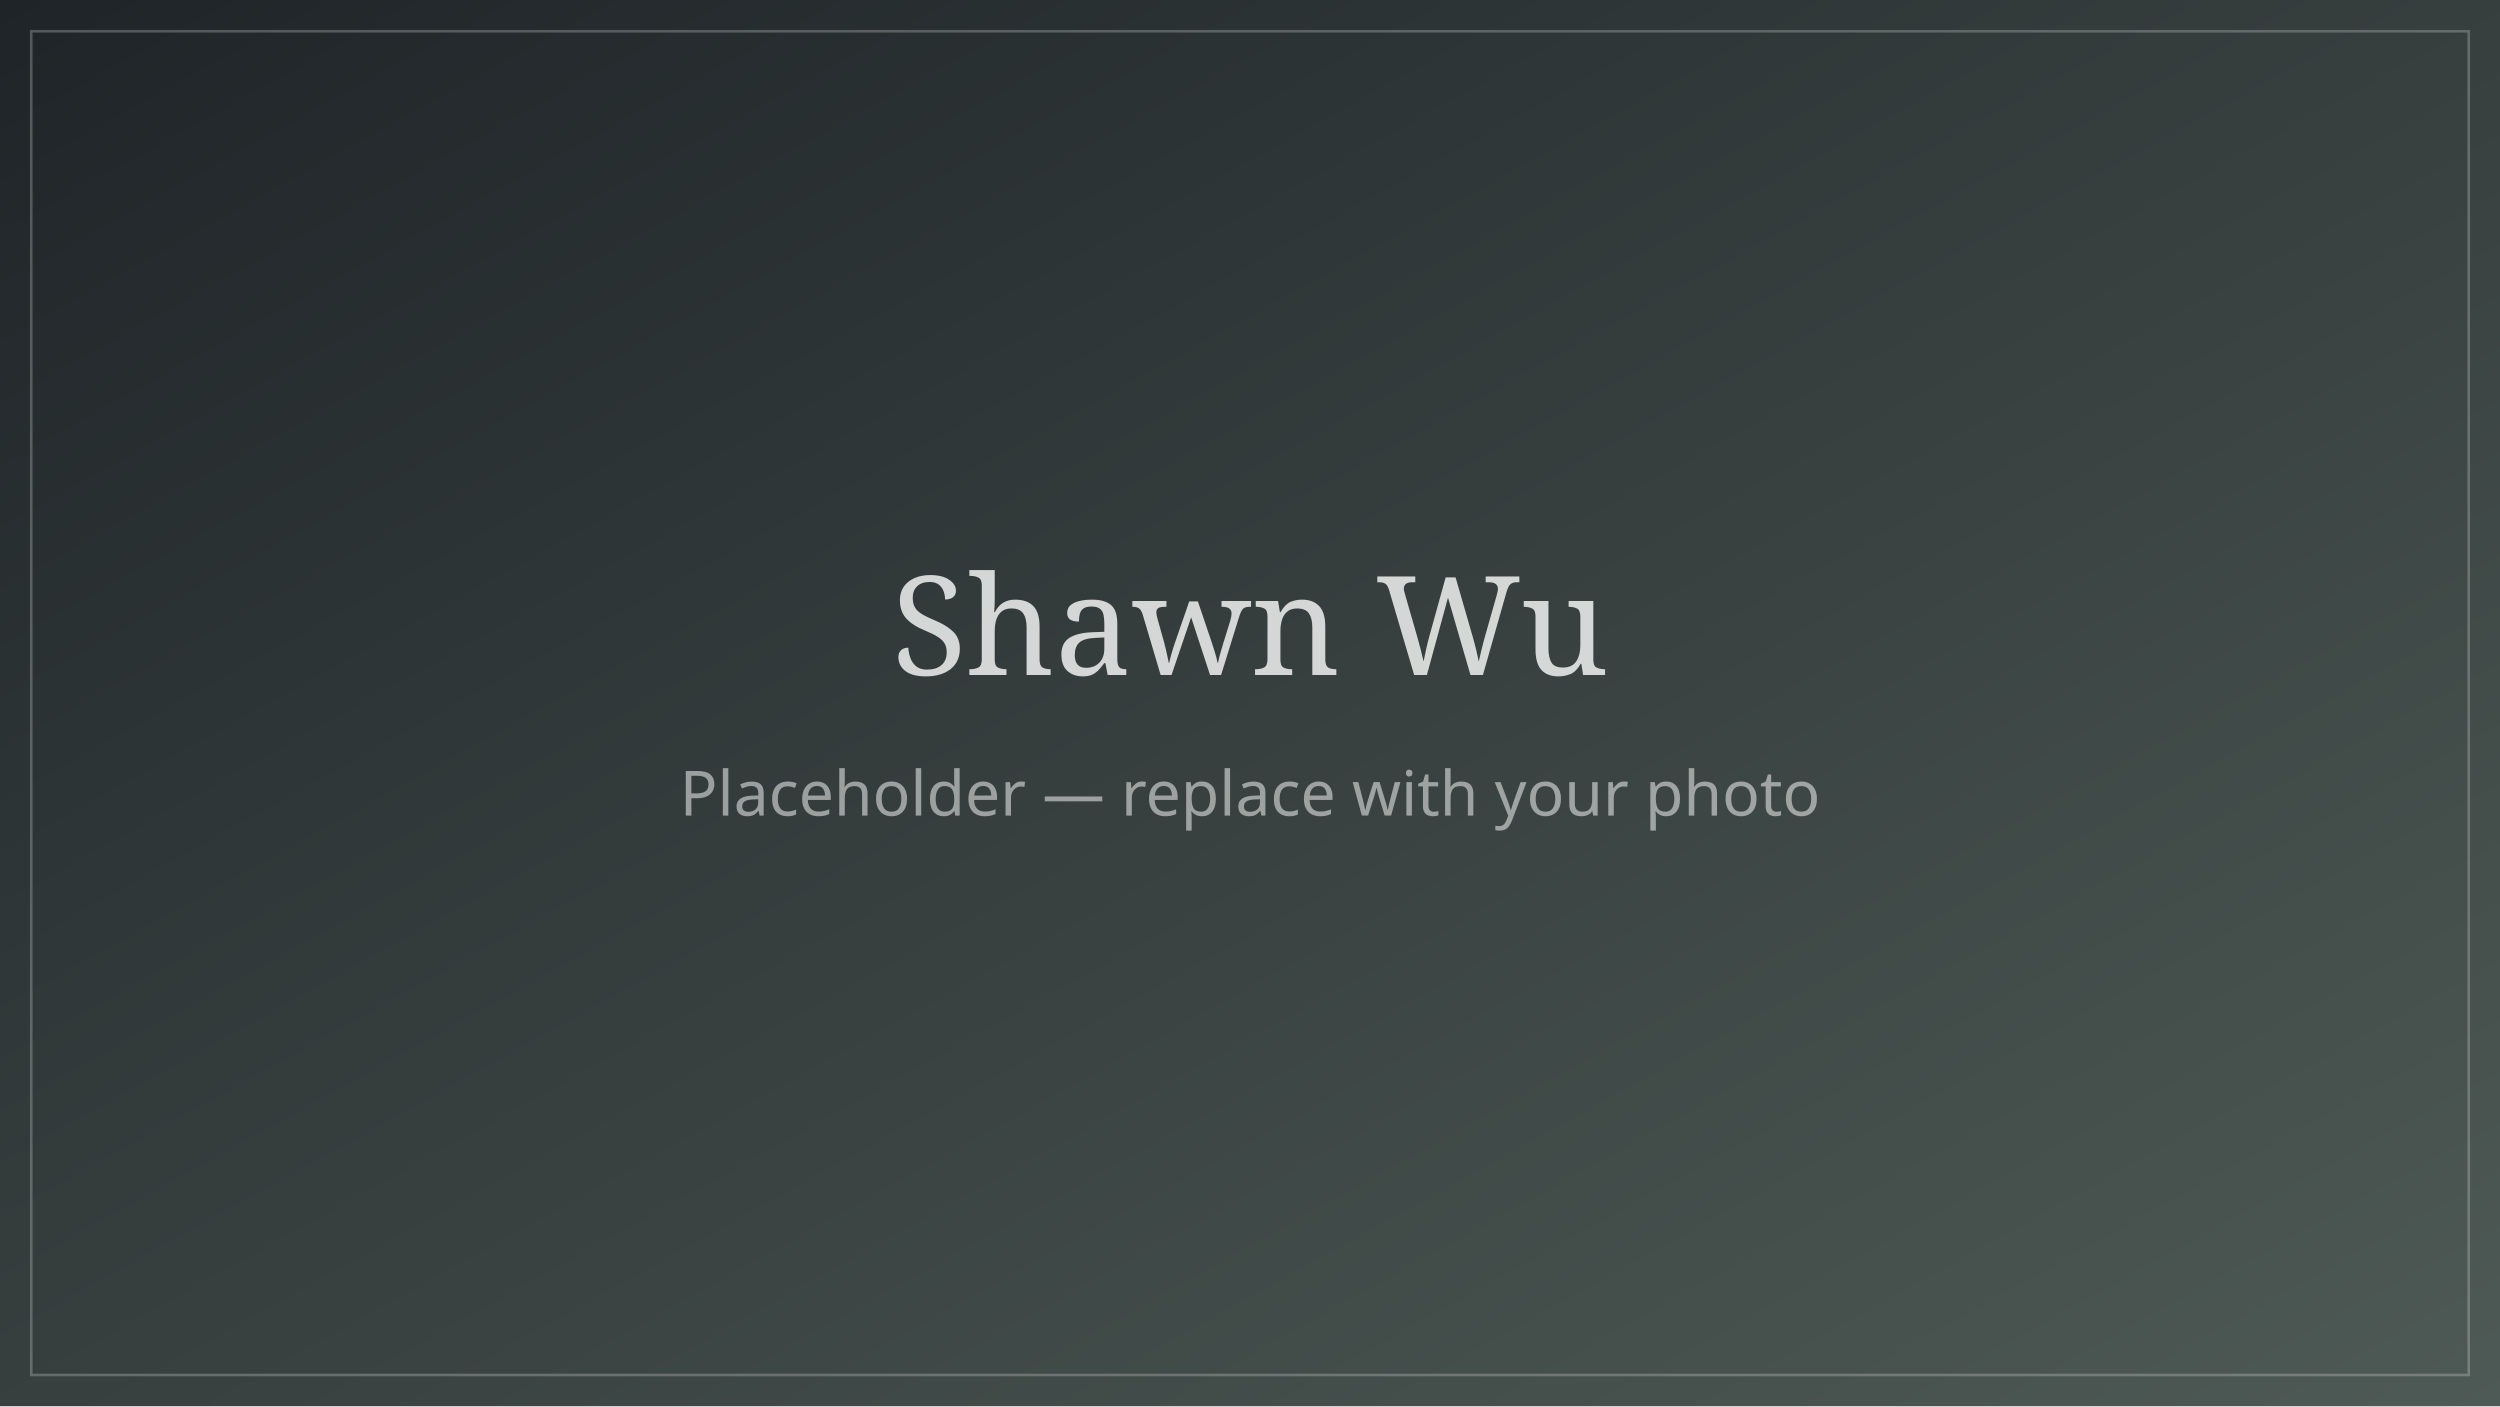
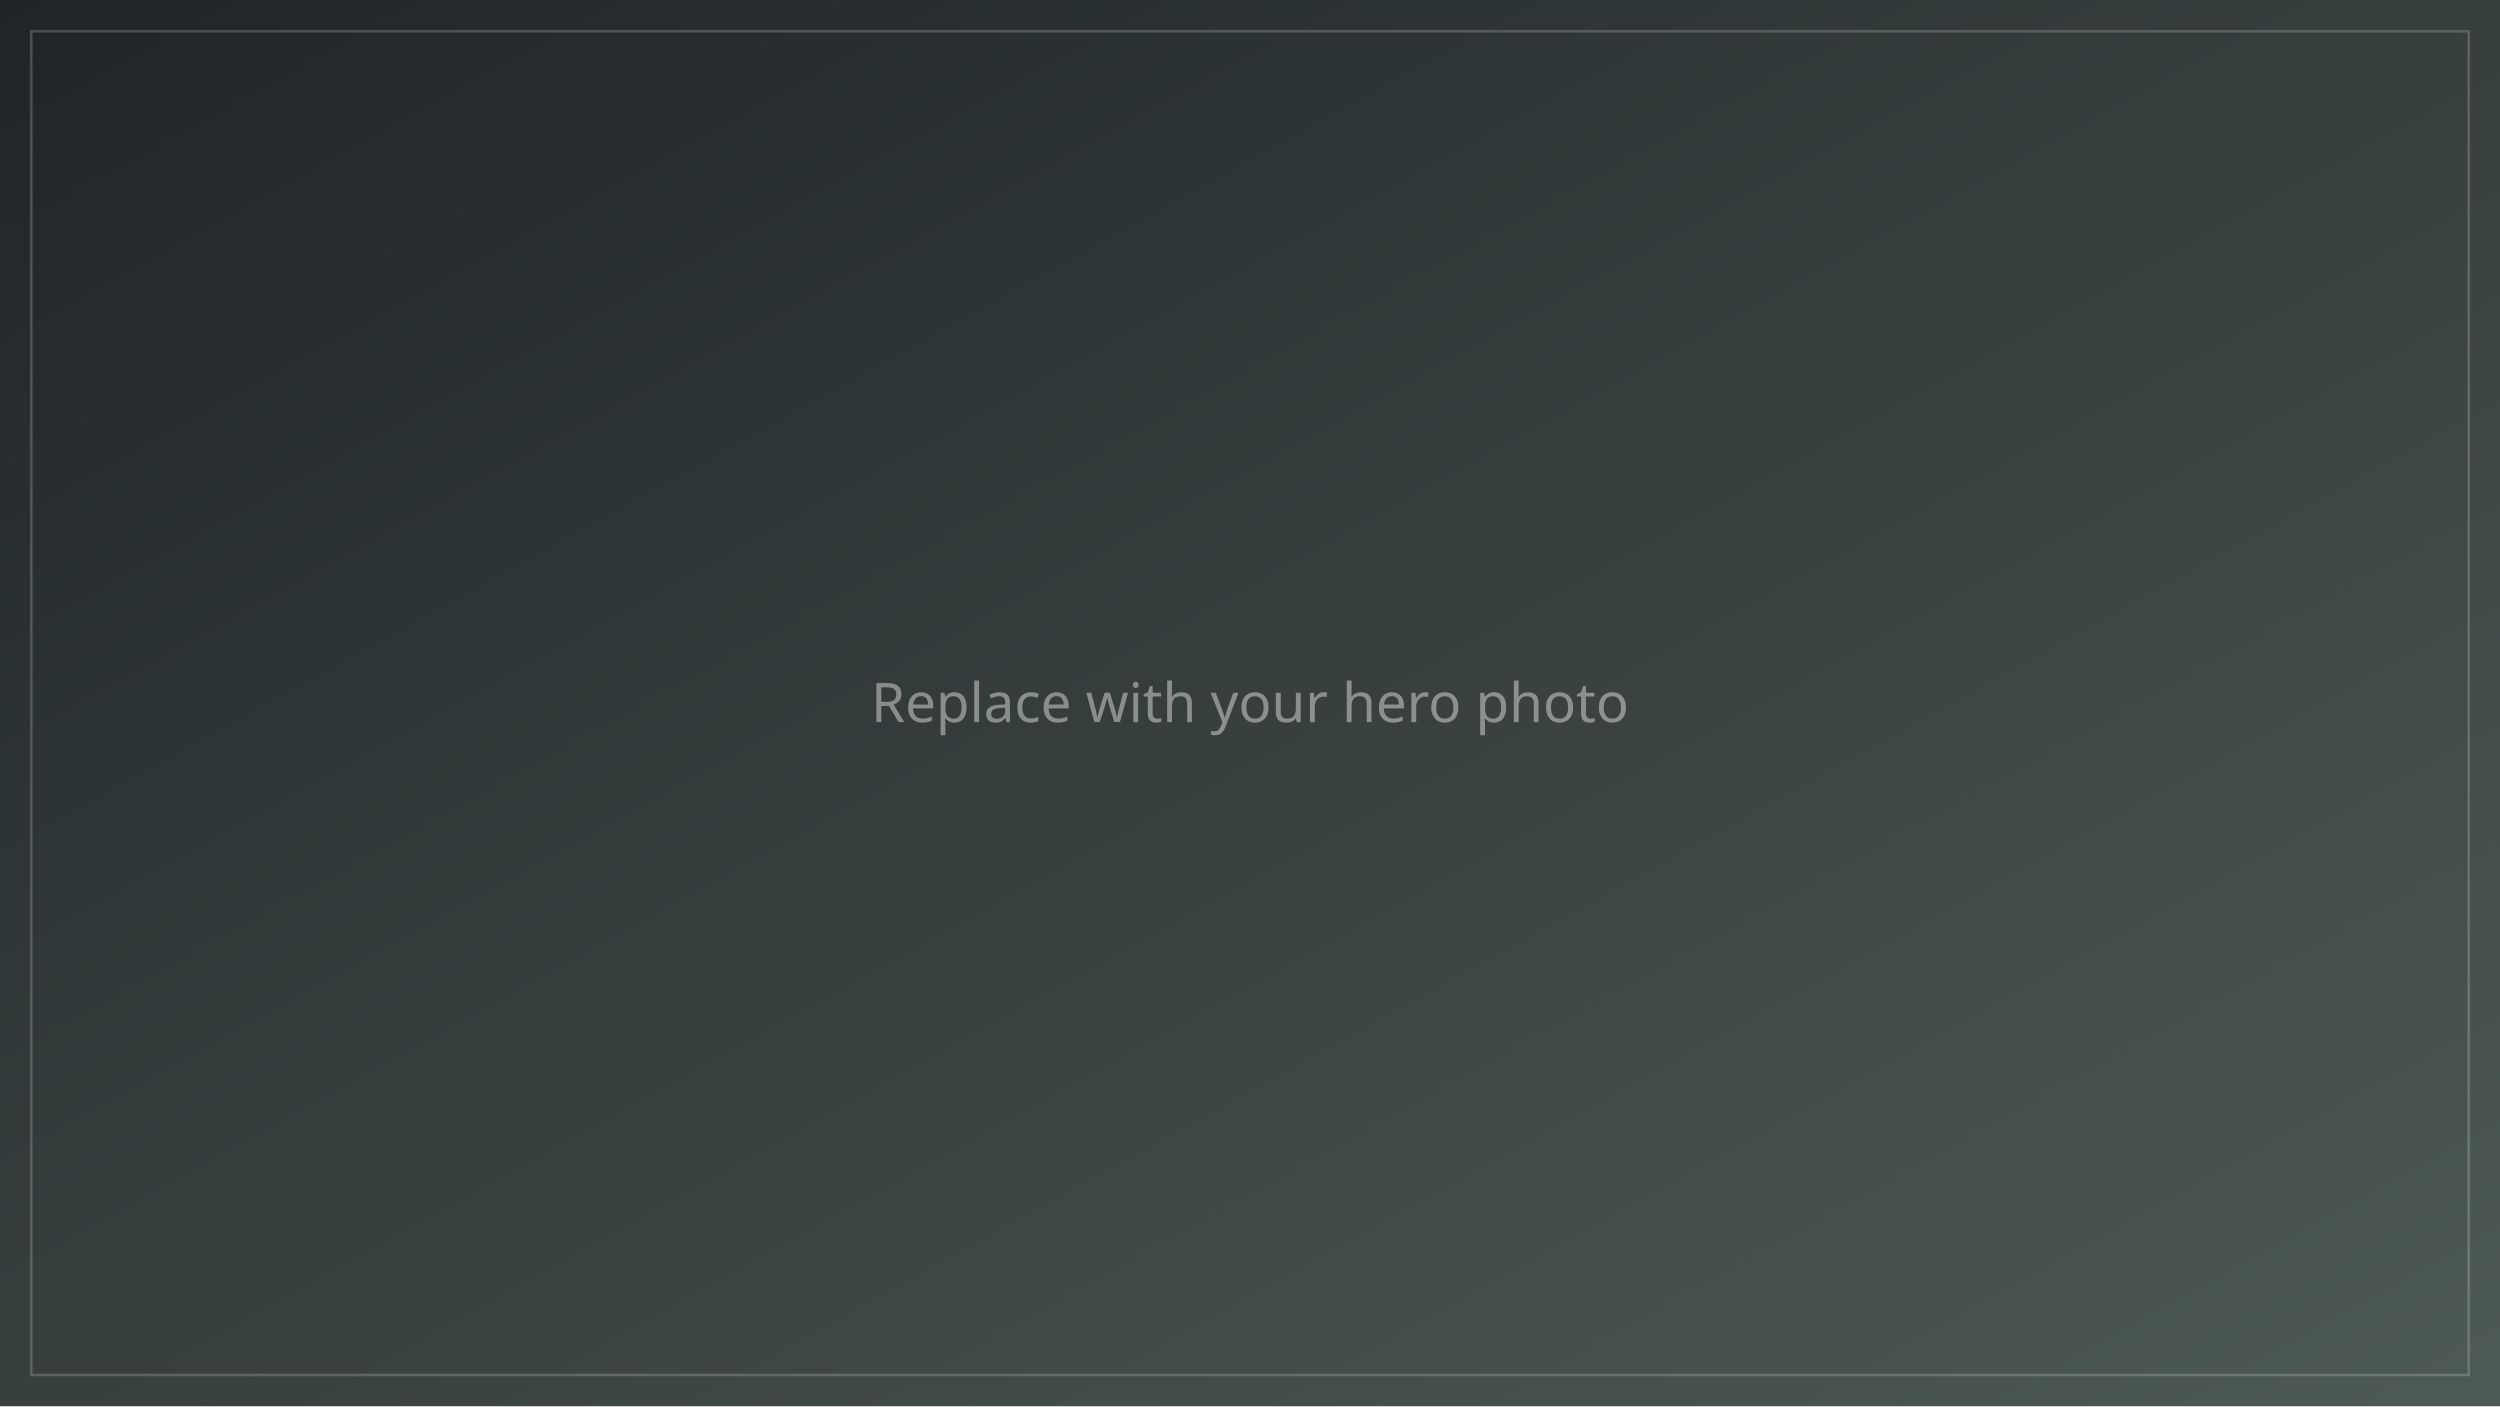
- <svg xmlns="http://www.w3.org/2000/svg" width="1920" height="1080" viewBox="0 0 1920 1080" role="img" aria-label="Shawn Wu">
+ <svg xmlns="http://www.w3.org/2000/svg" width="1920" height="1080" viewBox="0 0 1920 1080" role="img" aria-label="Replace with your hero photo">
  <defs>
    <linearGradient id="g" x1="0" y1="0" x2="1" y2="1">
      <stop offset="0%" stop-color="#1f2428" />
      <stop offset="100%" stop-color="#4e5a55" />
    </linearGradient>
  </defs>
  <rect width="1920" height="1080" fill="url(#g)" />
-   <rect x="24" y="24" width="1872" height="1032" fill="none" stroke="#f0f2f0" stroke-opacity="0.25" stroke-width="2" />
-   <text x="50%" y="48%" text-anchor="middle" fill="#f0f2f0" fill-opacity="0.85" font-family="Georgia, serif" font-size="106">Shawn Wu</text>
-   <text x="50%" y="58%" text-anchor="middle" fill="#f0f2f0" fill-opacity="0.55" font-family="system-ui, sans-serif" font-size="48">Placeholder — replace with your photo</text>
+   <rect x="24" y="24" width="1872" height="1032" fill="none" stroke="#f0f2f0" stroke-opacity="0.2" stroke-width="2" />
+   <text x="50%" y="50%" text-anchor="middle" dominant-baseline="middle" fill="#f0f2f0" fill-opacity="0.45" font-family="system-ui, sans-serif" font-size="42">Replace with your hero photo</text>
</svg>
